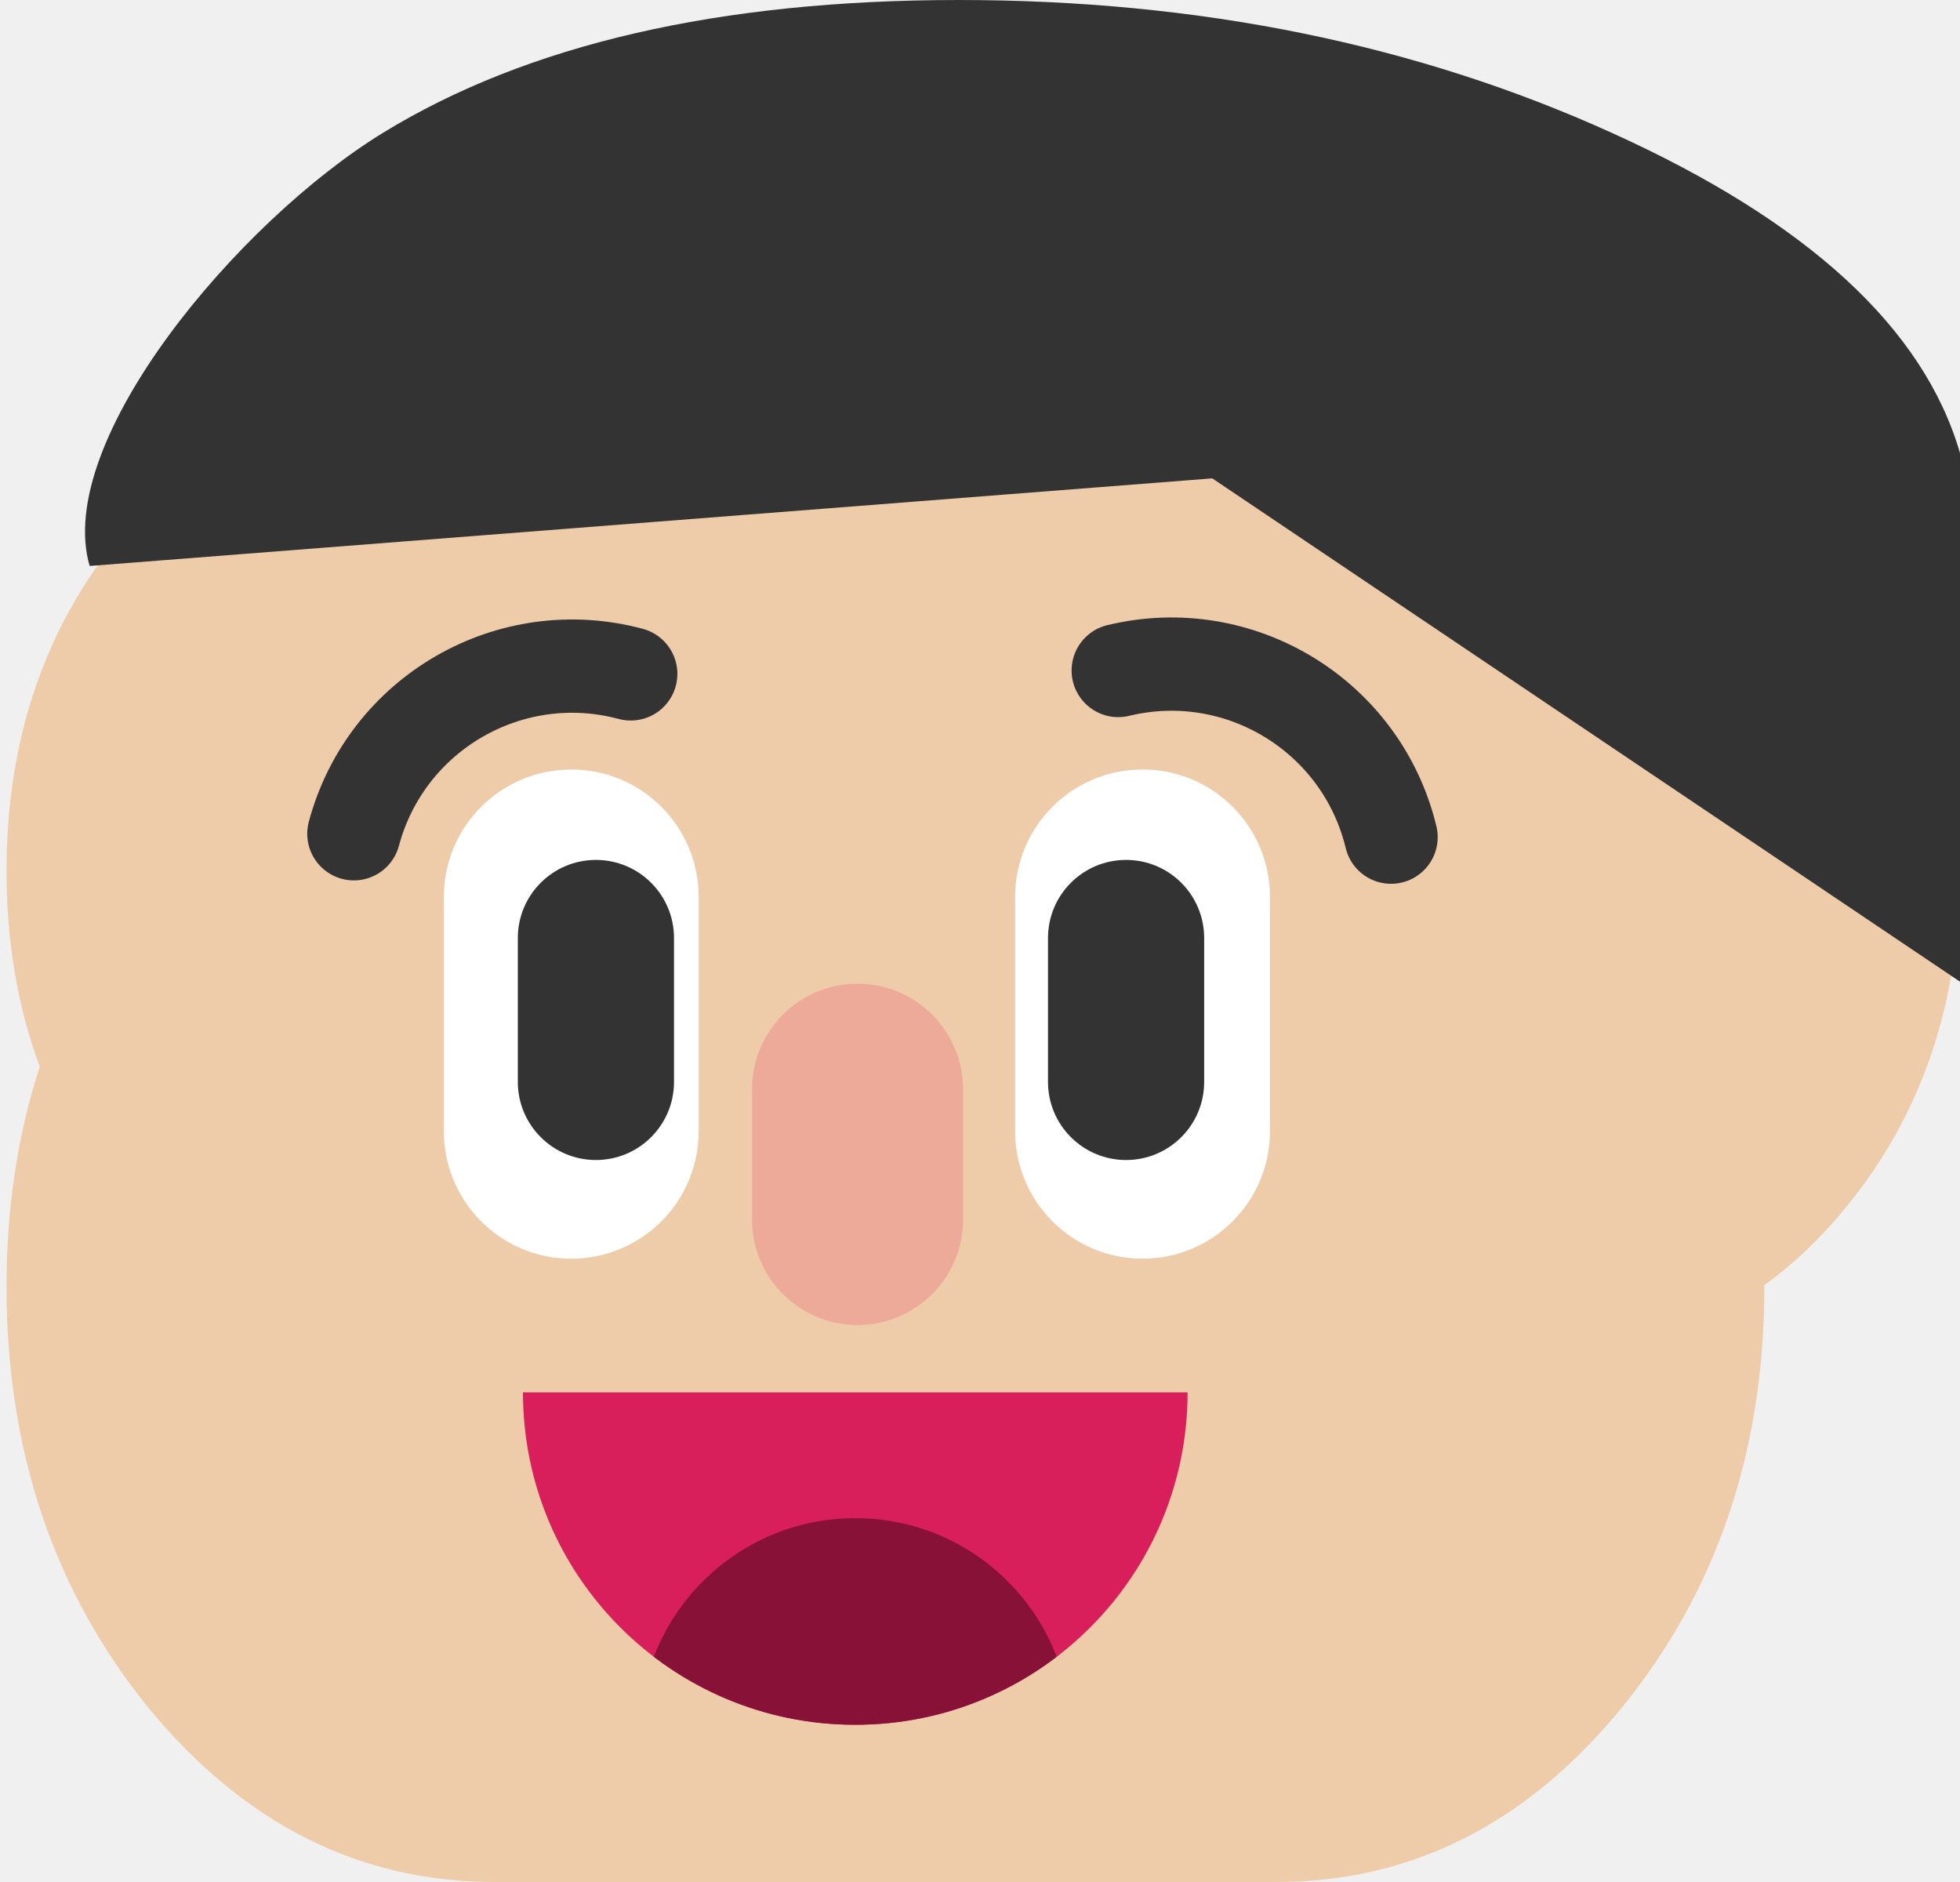
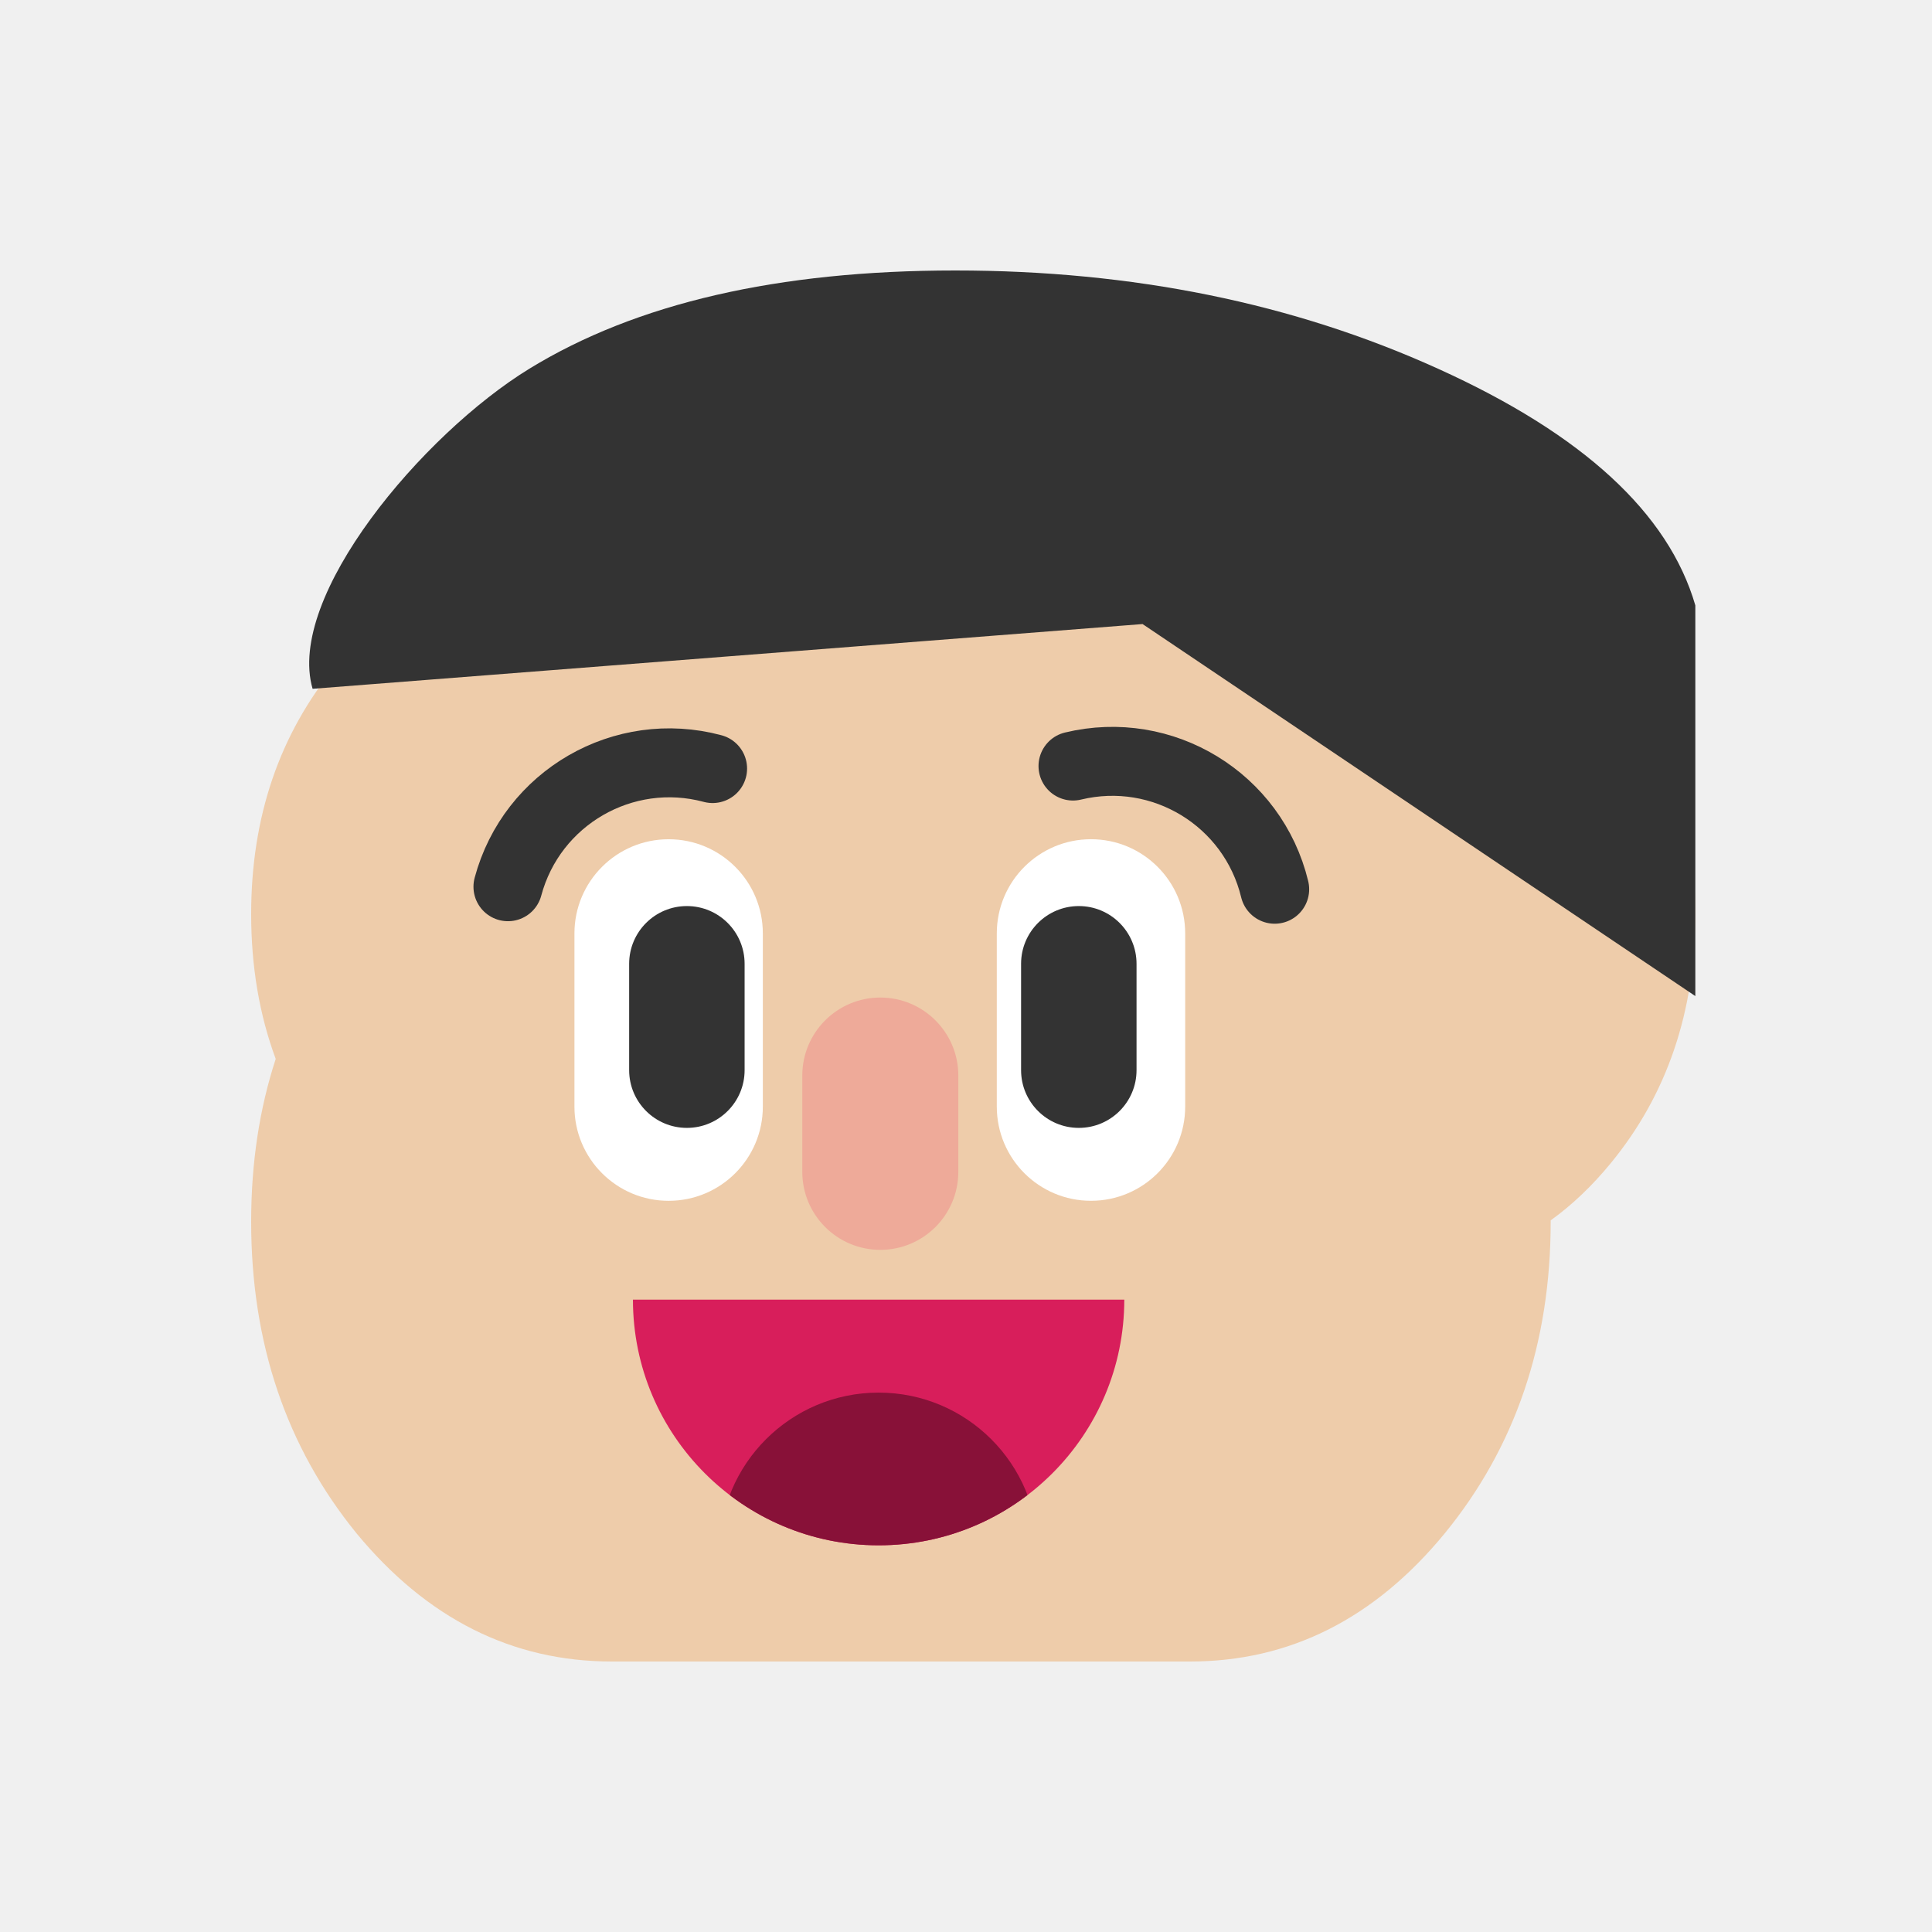
- <svg xmlns="http://www.w3.org/2000/svg" width="75" height="72" viewBox="0 0 75 72" fill="none">
-   <path d="M62.033 65.363C58.398 69.788 54 72 48.84 72L18.923 72C13.763 72 9.356 69.788 5.702 65.363C2.067 60.893 0.25 55.517 0.25 49.235C0.25 46.209 0.674 43.4 1.521 40.81C0.674 38.524 0.25 36.025 0.25 33.313C0.25 28.292 1.71 24.005 4.629 20.452C7.529 16.898 11.051 15.122 15.194 15.122L60.055 15.122C64.18 15.122 67.701 16.898 70.621 20.452C73.54 24.005 74.999 28.292 74.999 33.313C74.999 38.357 73.54 42.655 70.621 46.209C69.651 47.389 68.615 48.375 67.513 49.166C67.513 49.187 67.513 49.21 67.513 49.235C67.513 55.517 65.686 60.893 62.033 65.363Z" fill="#EECCAA" />
-   <path d="M3.43 21.652C2.043 16.875 9.121 8.474 14.649 5.085C20.177 1.695 27.524 0 36.692 0C45.879 0 54.209 1.695 61.682 5.085C69.174 8.474 73.613 12.557 75 17.334V37.557L46.389 18.301L3.43 21.652Z" fill="#333333" />
-   <path d="M32.727 65.985C25.704 65.985 20.011 60.292 20.011 53.269H45.443C45.443 60.292 39.75 65.985 32.727 65.985Z" fill="#D81E5B" />
-   <mask id="mask0" style="mask-type:alpha" maskUnits="userSpaceOnUse" x="20" y="53" width="26" height="13">
-     <path d="M32.727 65.985C25.704 65.985 20.011 60.292 20.011 53.269H45.443C45.443 60.292 39.75 65.985 32.727 65.985Z" fill="#D81E5B" />
+ <svg xmlns="http://www.w3.org/2000/svg" width="100" height="100" viewBox="0 0 100 100" fill="none">
+   <path d="M74.783 79.363C71.148 83.788 66.75 86 61.59 86L31.673 86C26.513 86 22.106 83.788 18.452 79.363C14.817 74.893 13 69.516 13 63.235C13 60.209 13.424 57.4 14.271 54.81C13.424 52.524 13 50.025 13 47.313C13 42.292 14.46 38.005 17.379 34.452C20.279 30.898 23.801 29.122 27.944 29.122L72.805 29.122C76.93 29.122 80.451 30.898 83.371 34.452C86.29 38.005 87.749 42.292 87.749 47.313C87.749 52.357 86.29 56.655 83.371 60.209C82.401 61.389 81.365 62.375 80.263 63.166C80.263 63.187 80.263 63.21 80.263 63.235C80.263 69.516 78.436 74.893 74.783 79.363Z" fill="#EECCAA" />
+   <path d="M16.18 35.652C14.793 30.875 21.871 22.474 27.399 19.085C32.927 15.695 40.274 14 49.442 14C58.629 14 66.959 15.695 74.432 19.085C81.924 22.474 86.363 26.558 87.75 31.334V51.557L59.139 32.301L16.18 35.652Z" fill="#333333" />
+   <path d="M45.477 79.985C38.455 79.985 32.761 74.292 32.761 67.269H58.193C58.193 74.292 52.5 79.985 45.477 79.985Z" fill="#D81E5B" />
+   <mask id="mask0" style="mask-type:alpha" maskUnits="userSpaceOnUse" x="32" y="67" width="27" height="13">
+     <path d="M45.477 79.985C38.455 79.985 32.761 74.292 32.761 67.269H58.193C58.193 74.292 52.5 79.985 45.477 79.985Z" fill="#D81E5B" />
  </mask>
  <g mask="url(#mask0)">
-     <path d="M32.728 58.081C37.283 58.081 40.976 61.774 40.976 66.329L24.48 66.329C24.48 61.774 28.172 58.081 32.728 58.081Z" fill="#881138" />
+     <path d="M45.478 72.081C50.033 72.081 53.726 75.774 53.726 80.329L37.23 80.329C37.23 75.774 40.922 72.081 45.478 72.081Z" fill="#881138" />
  </g>
-   <rect width="8.076" height="13.06" rx="4.038" transform="matrix(-1 0 0 1 36.8525 37.6323)" fill="#EEAA99" />
-   <rect x="38.844" y="29.438" width="9.751" height="18.715" rx="4.875" fill="white" />
-   <rect x="16.984" y="29.439" width="9.751" height="18.715" rx="4.875" fill="white" />
-   <rect x="40.102" y="32.898" width="5.976" height="11.481" rx="2.988" fill="#333333" />
-   <rect x="19.815" y="32.898" width="5.976" height="11.481" rx="2.988" fill="#333333" />
-   <path d="M53.229 32.027C52.107 27.383 47.433 24.529 42.789 25.651" stroke="#333333" stroke-width="3.569" stroke-linecap="round" />
-   <path d="M24.135 25.781C19.52 24.544 14.777 27.283 13.541 31.897" stroke="#333333" stroke-width="3.569" stroke-linecap="round" />
+   <rect width="8.076" height="13.06" rx="4.038" transform="matrix(-1 0 0 1 49.6025 51.6323)" fill="#EEAA99" />
+   <rect x="51.594" y="43.438" width="9.751" height="18.715" rx="4.875" fill="white" />
+   <rect x="29.733" y="43.439" width="9.751" height="18.715" rx="4.875" fill="white" />
+   <rect x="52.851" y="46.898" width="5.976" height="11.481" rx="2.988" fill="#333333" />
+   <rect x="32.565" y="46.898" width="5.976" height="11.481" rx="2.988" fill="#333333" />
+   <path d="M65.978 46.027C64.856 41.383 60.182 38.529 55.538 39.651" stroke="#333333" stroke-width="3.569" stroke-linecap="round" />
+   <path d="M36.884 39.781C32.27 38.544 27.527 41.283 26.291 45.897" stroke="#333333" stroke-width="3.569" stroke-linecap="round" />
</svg>
